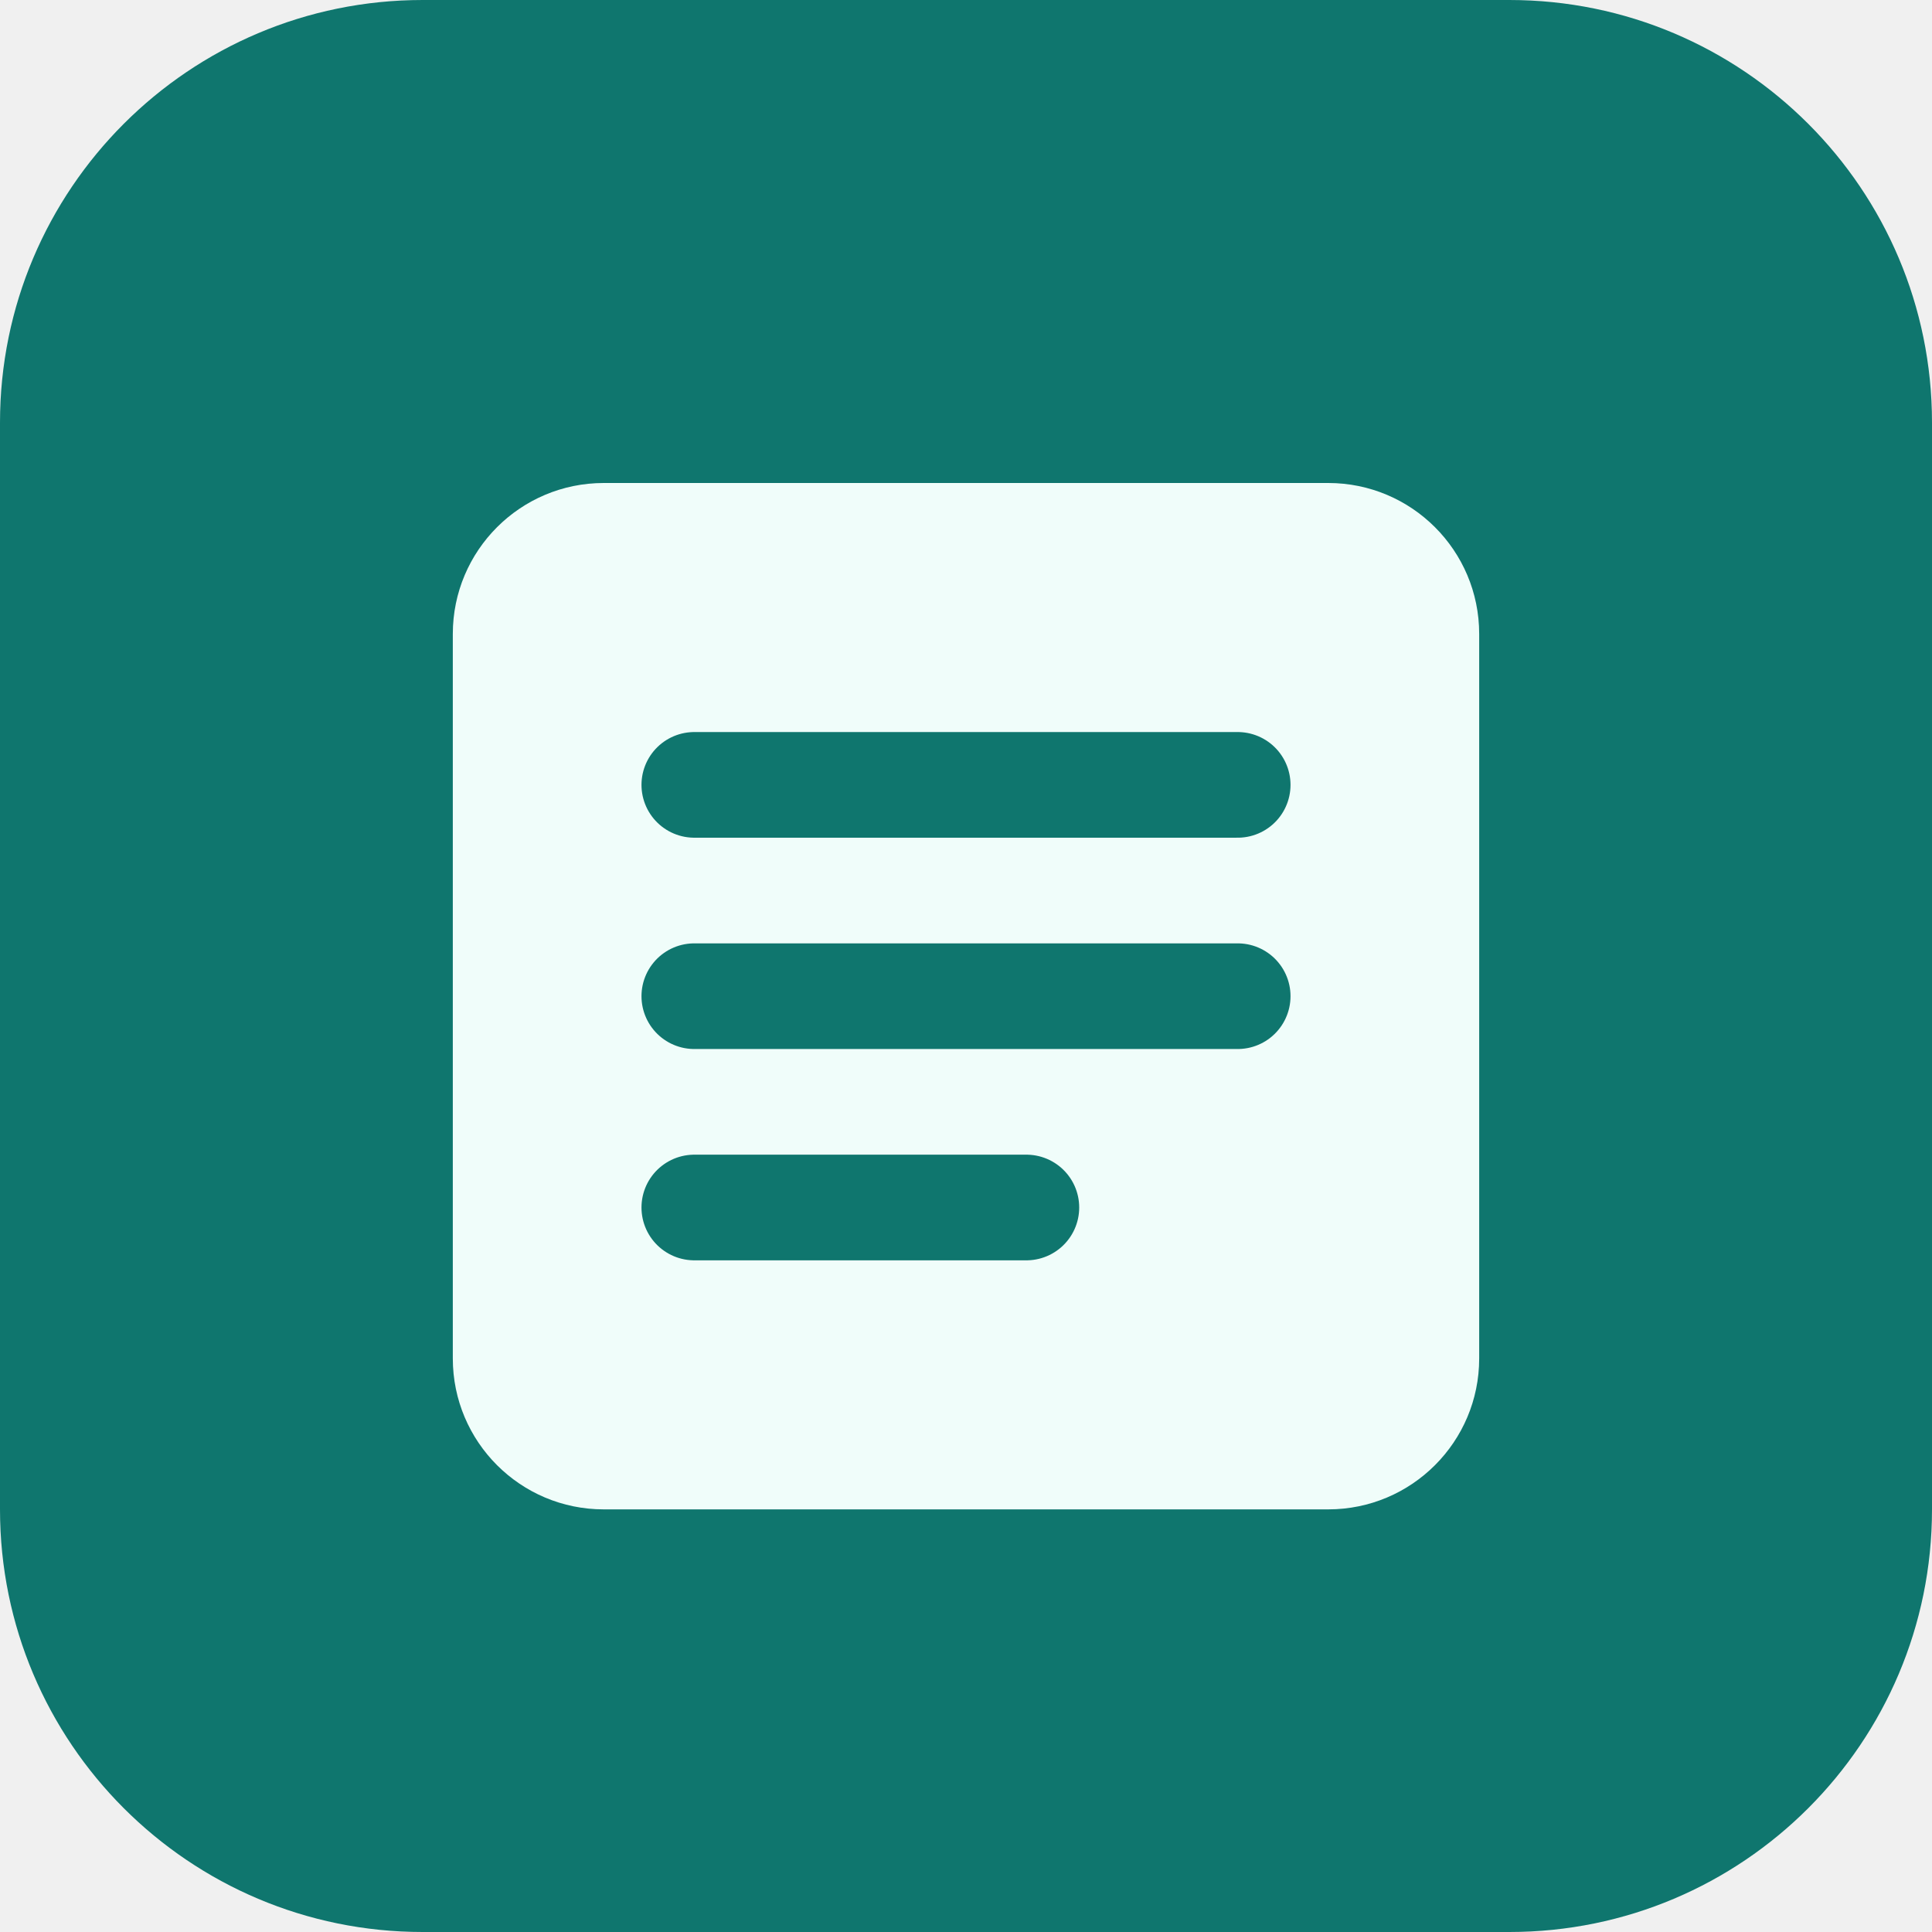
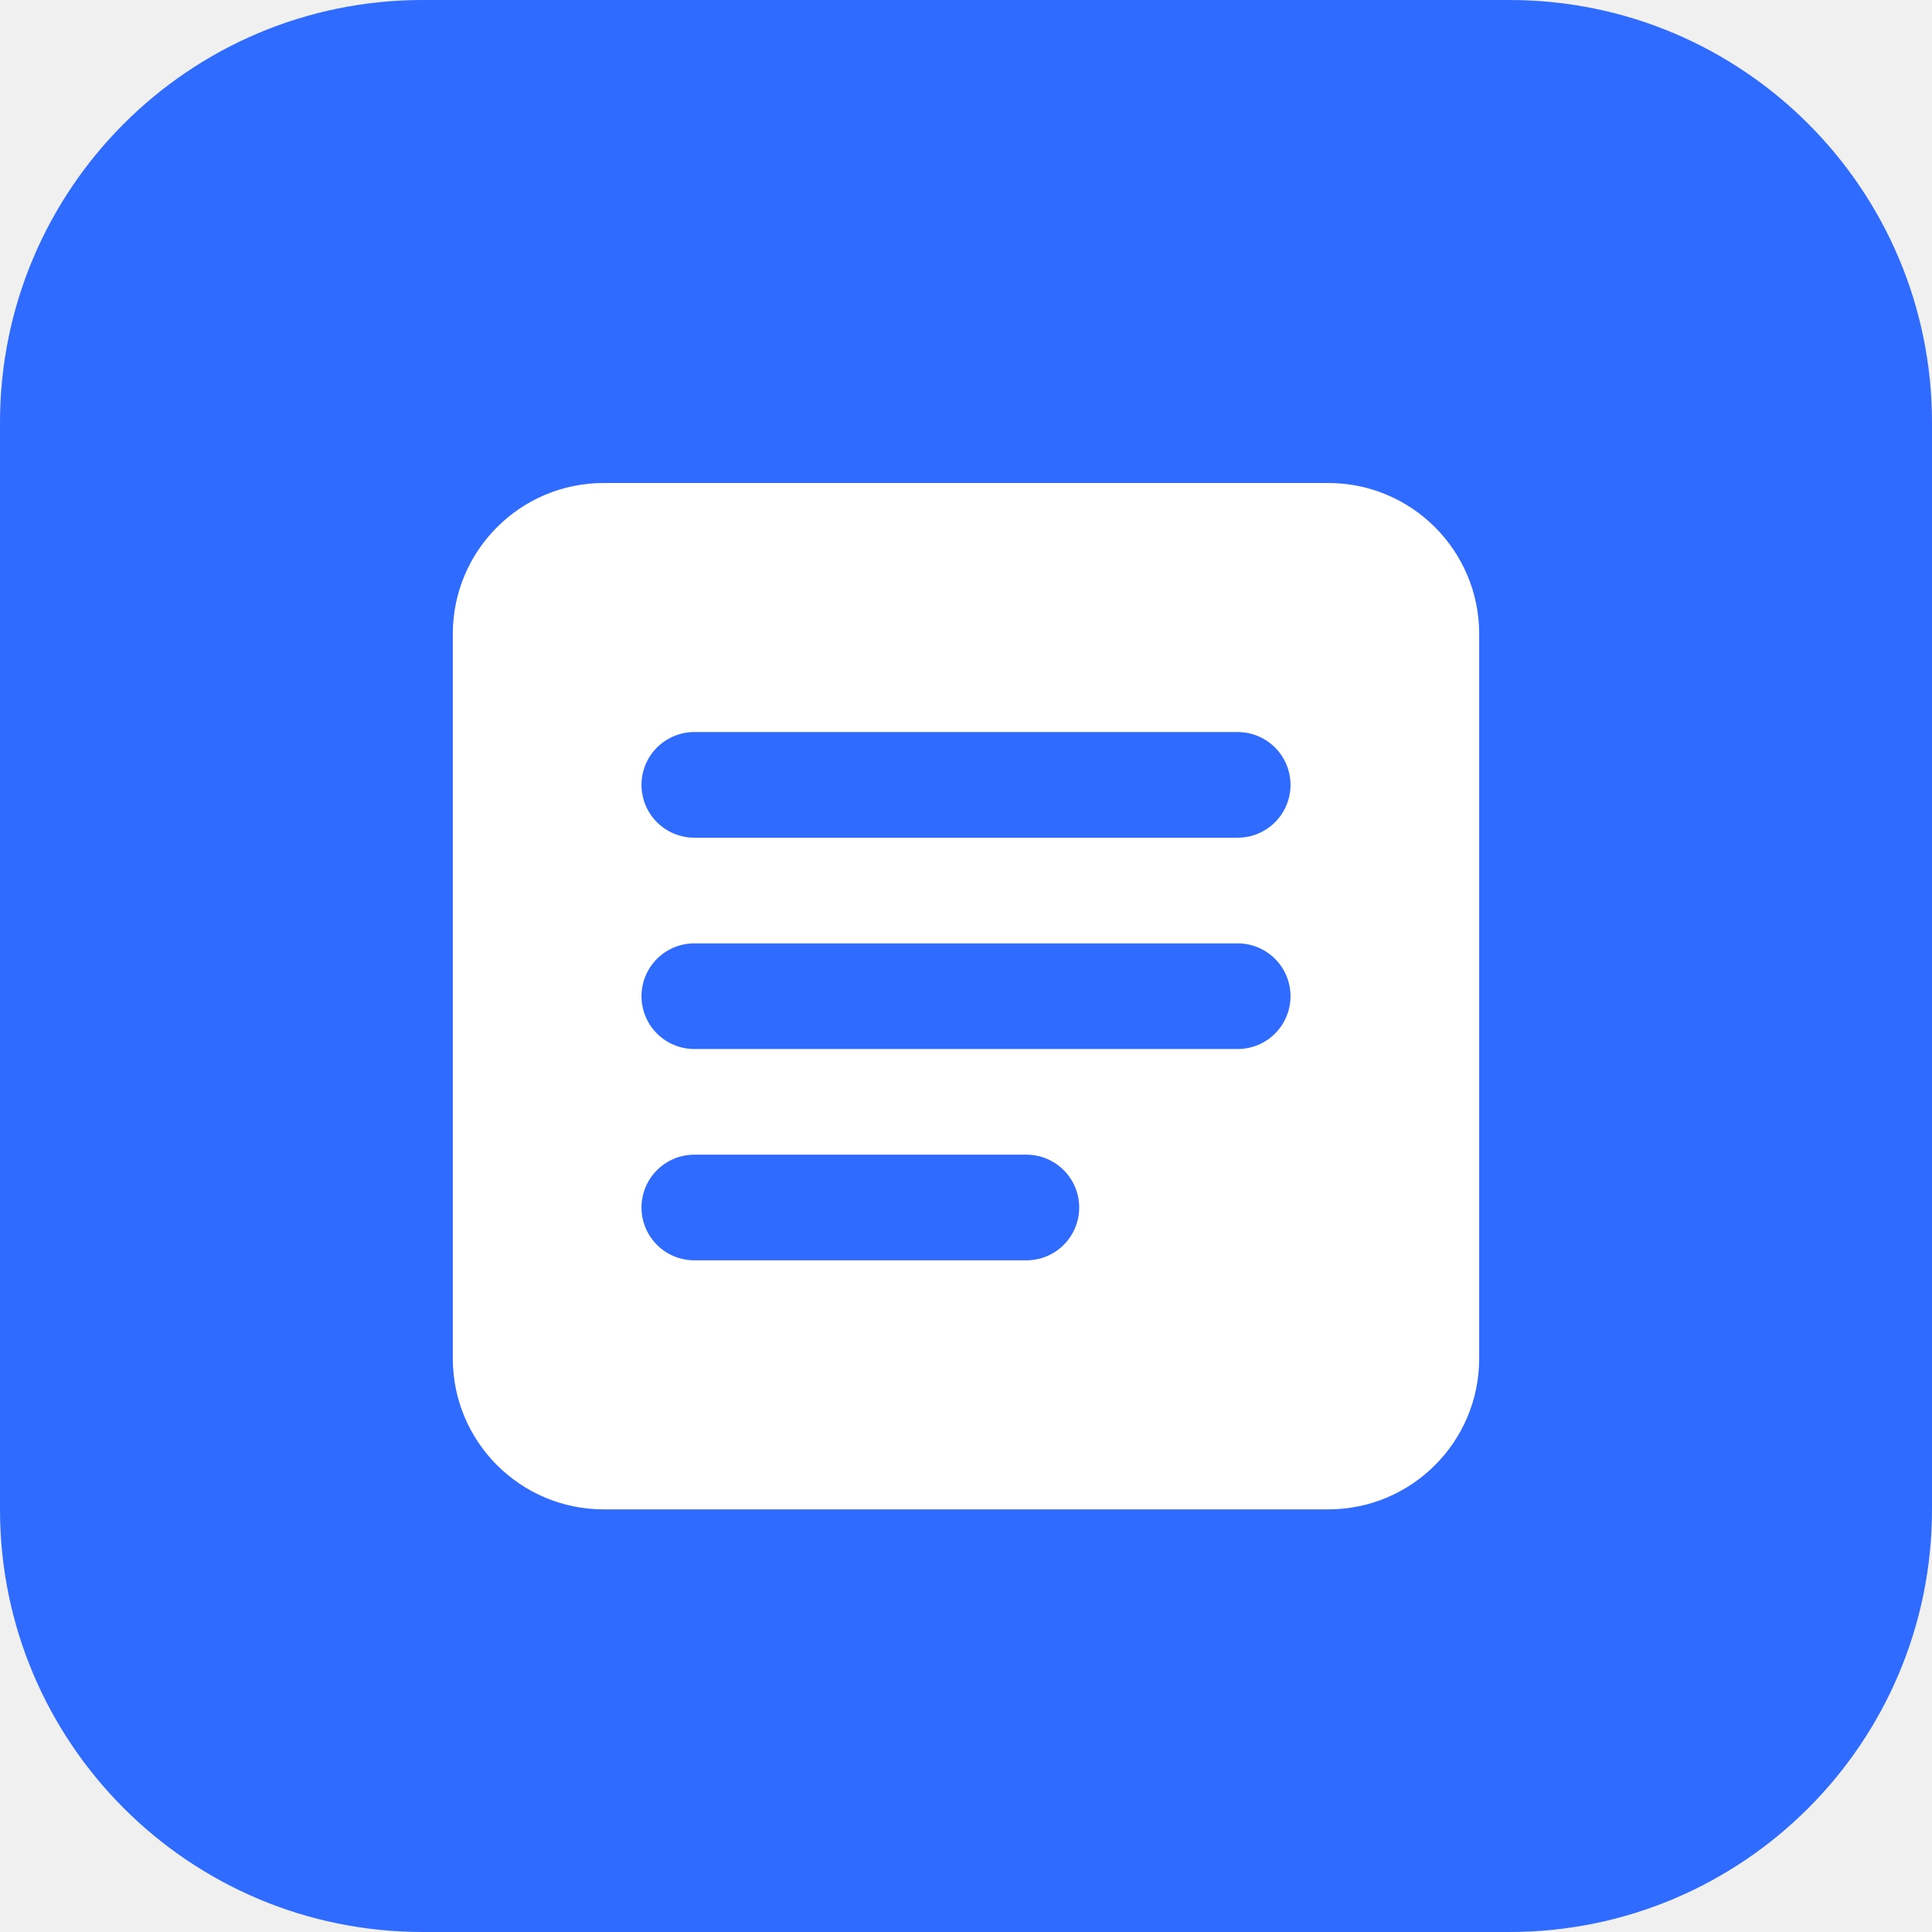
<svg xmlns="http://www.w3.org/2000/svg" viewBox="0 0 512 512">
-   <rect width="512" height="512" rx="112" fill="#0f766e" />
-   <rect x="120" y="128" width="272" height="272" rx="40" fill="#f0fdfa" />
-   <path d="M184 208h144M184 264h144M184 320h88" stroke="#0f766e" stroke-width="28" stroke-linecap="round" />
+   <rect width="512" height="512" rx="112" fill="#2f6bff" />
+   <rect x="120" y="128" width="272" height="272" rx="40" fill="#ffffff" />
+   <path d="M184 208h144M184 264h144M184 320h88" stroke="#2f6bff" stroke-width="28" stroke-linecap="round" />
</svg>
